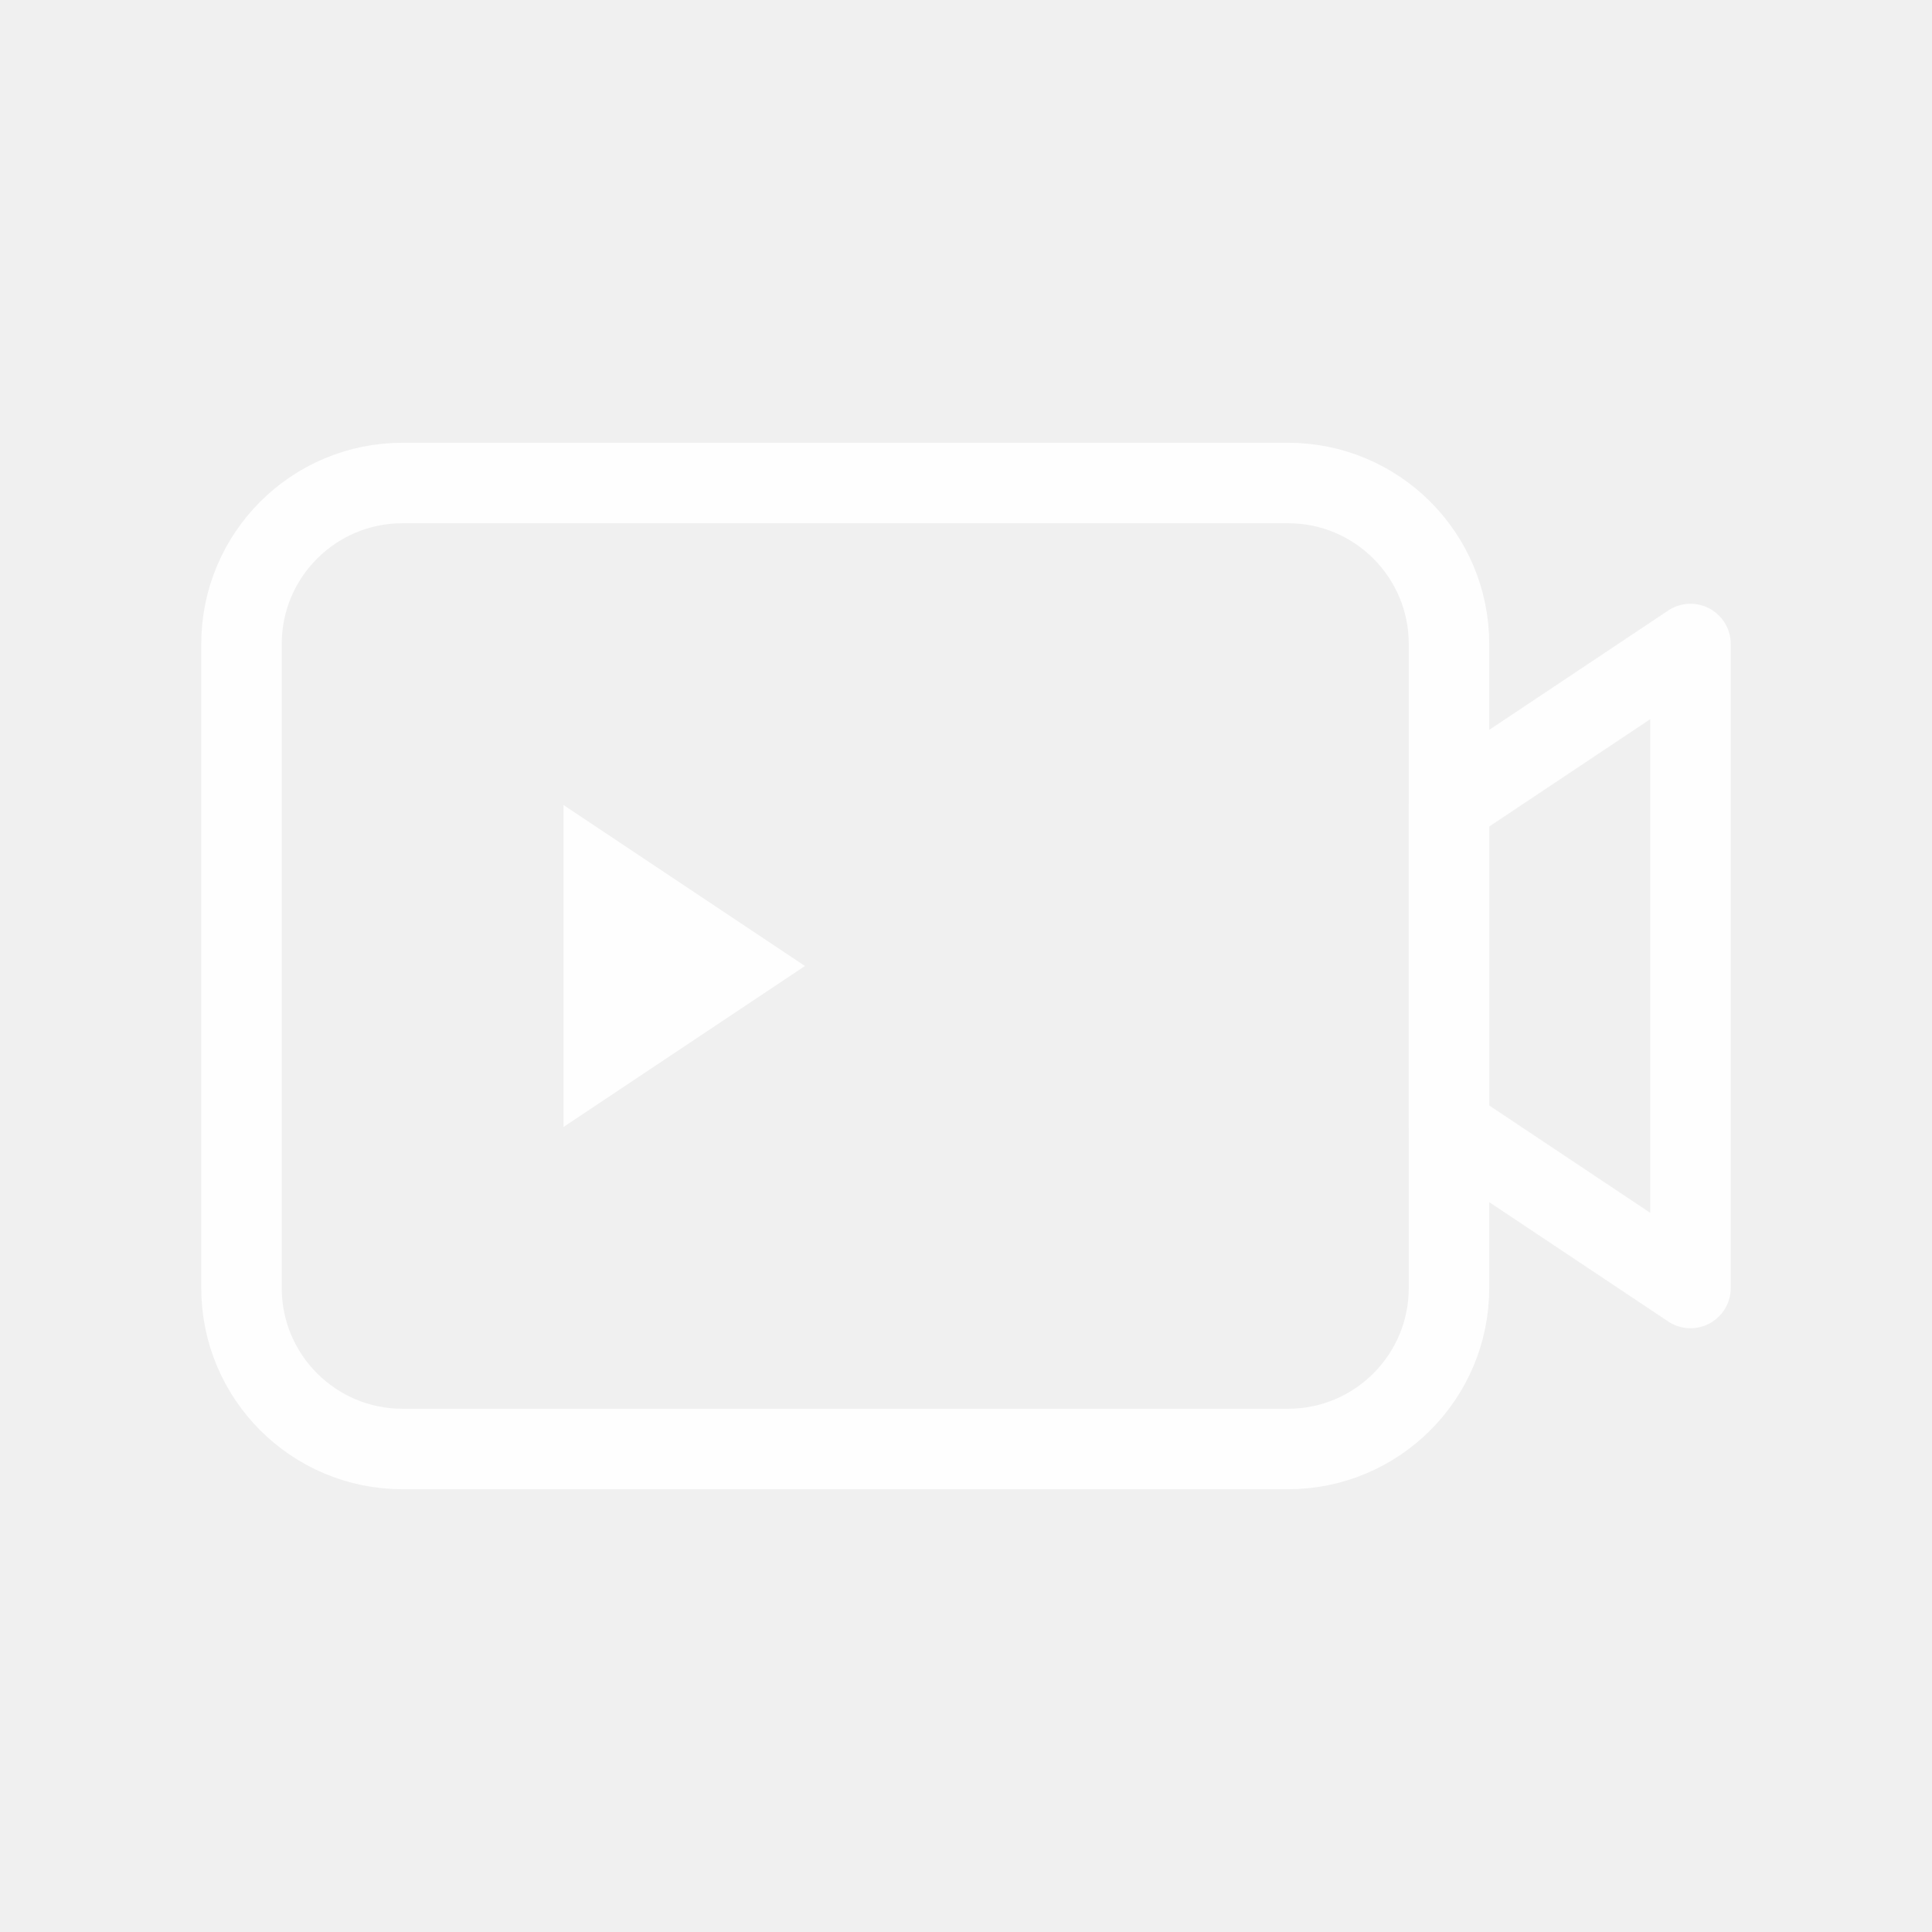
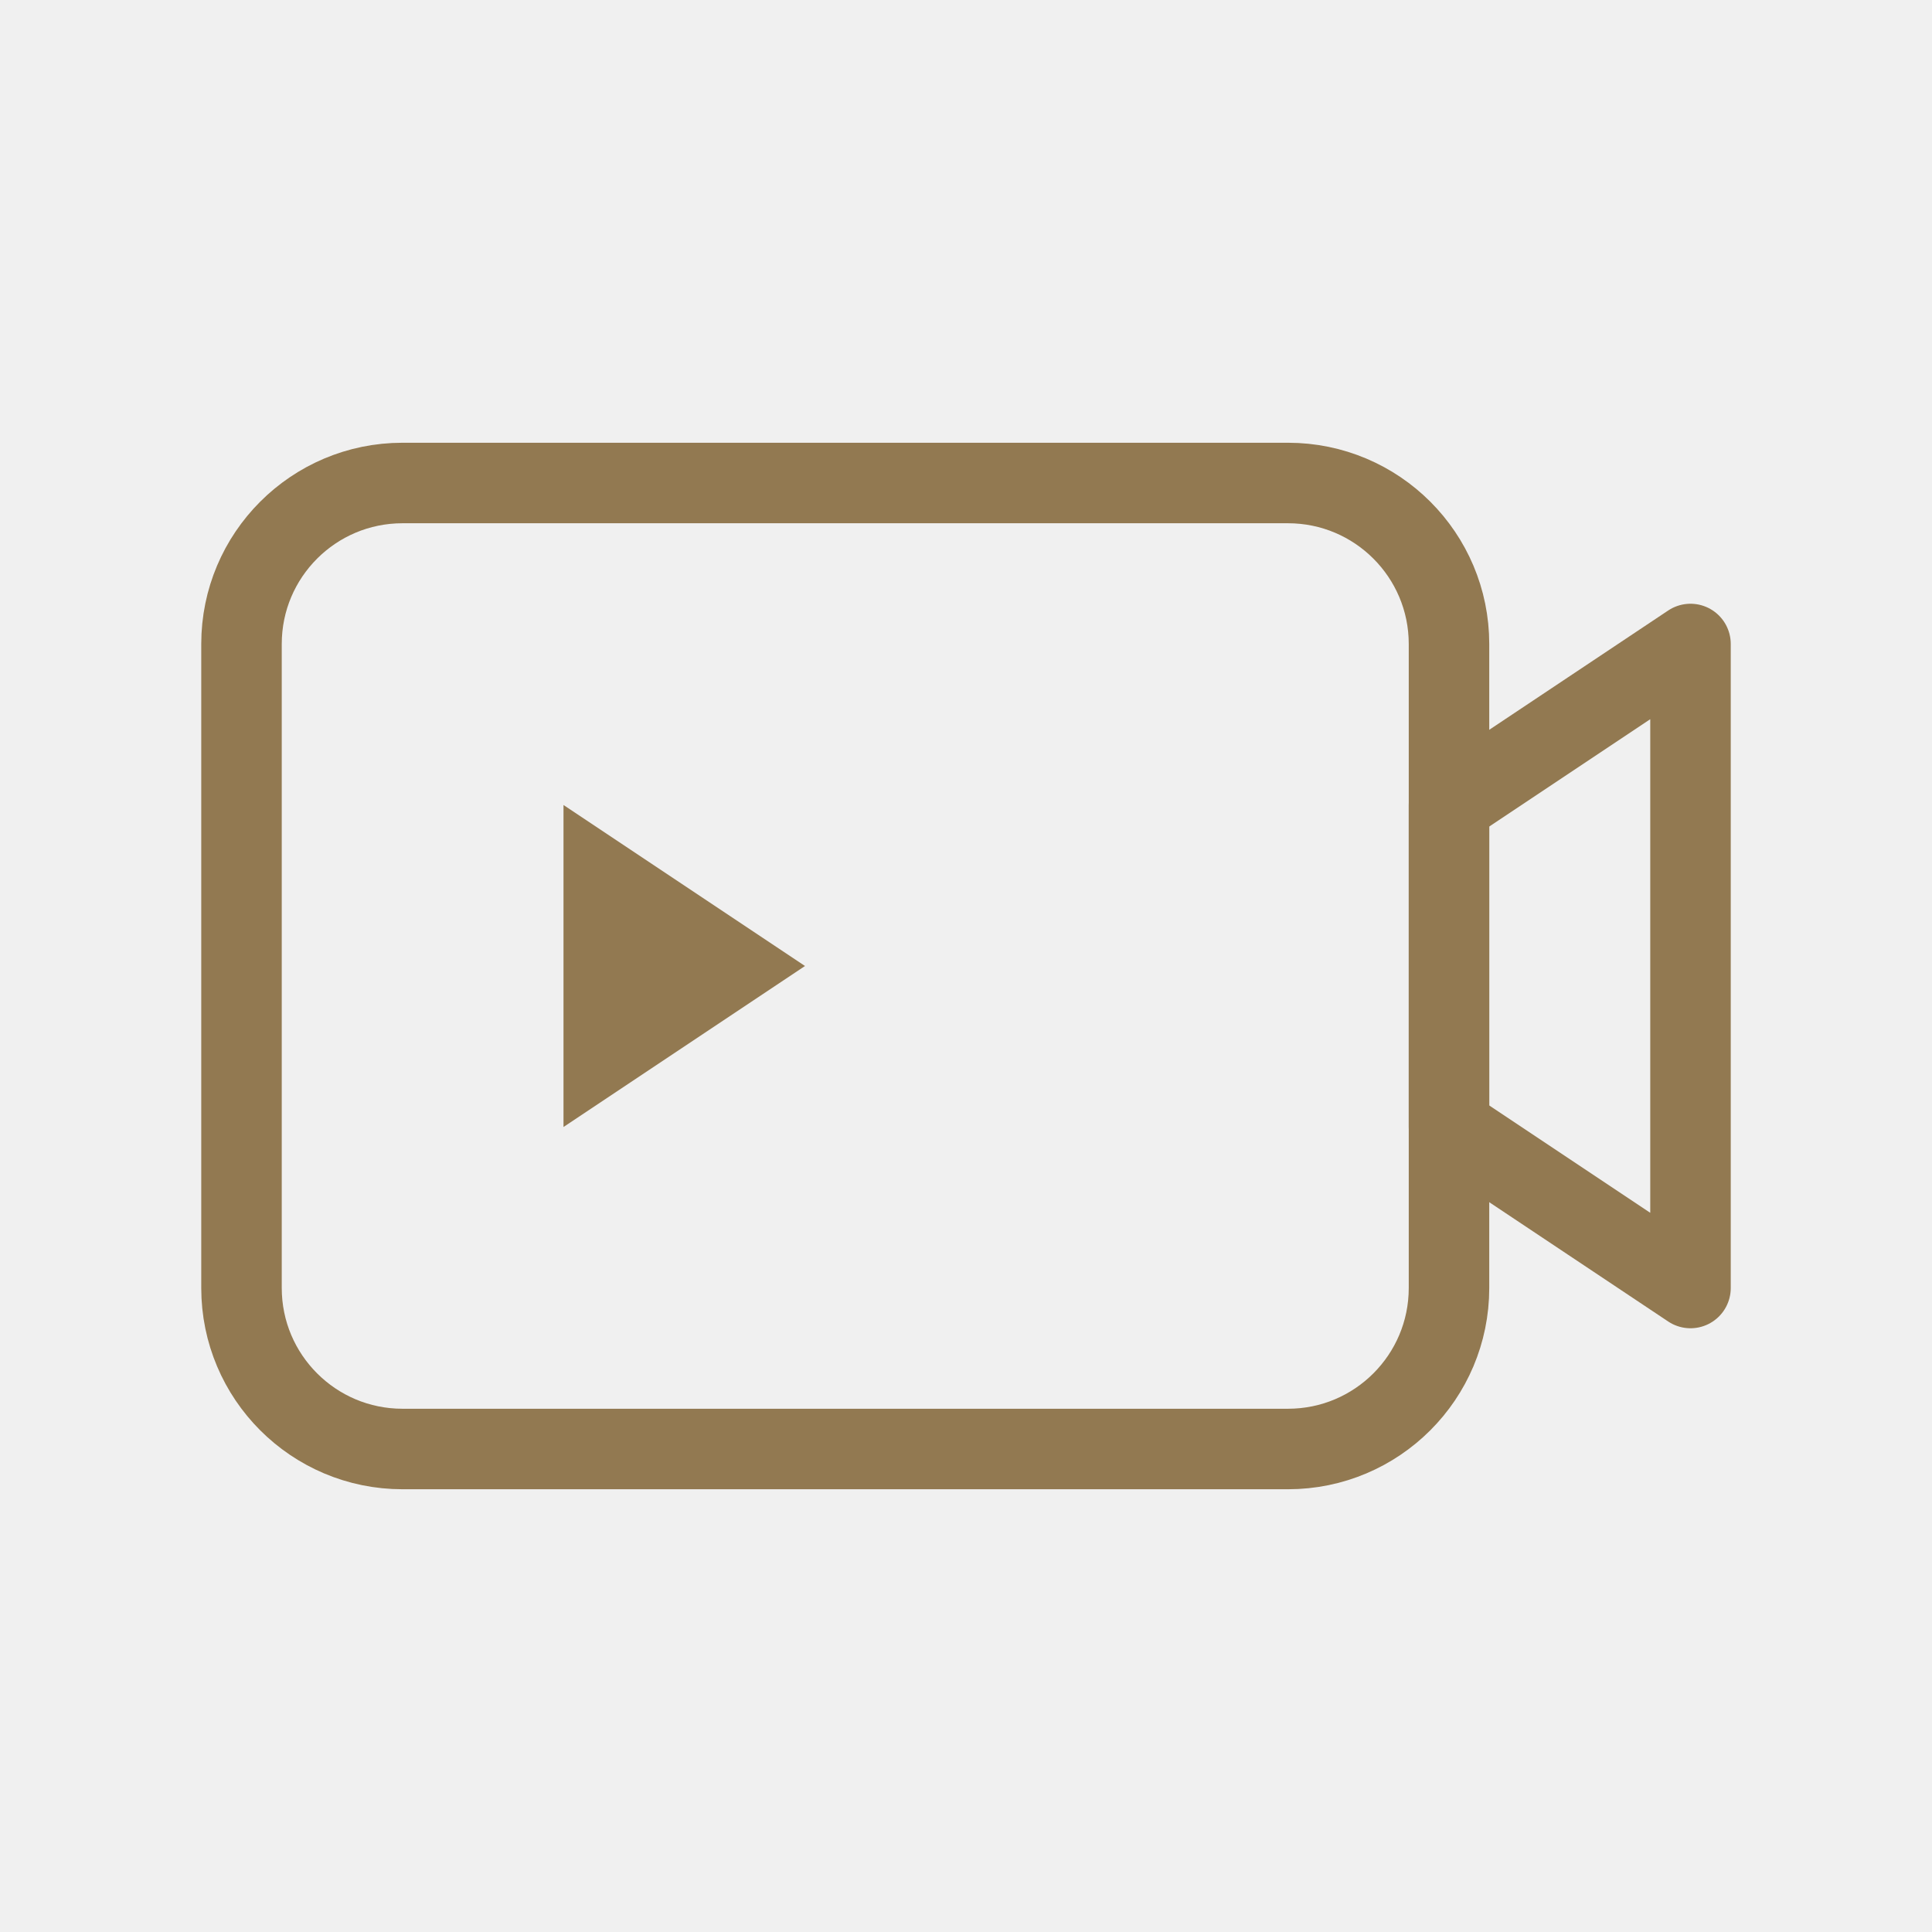
- <svg xmlns="http://www.w3.org/2000/svg" viewBox="0 0 48 48" fill="none" stroke="#FFFFFF" stroke-width="2" stroke-linecap="round" stroke-linejoin="round" opacity="0.9">
+ <svg xmlns="http://www.w3.org/2000/svg" viewBox="0 0 48 48" fill="none" stroke="#876b3f" stroke-width="2" stroke-linecap="round" stroke-linejoin="round" opacity="0.9">
  <rect x="6" y="12" width="30" height="24" rx="4" />
  <path d="M42 16l-6 4v8l6 4z" />
-   <path d="M14 20l6 4-6 4z" fill="#FFFFFF" stroke="none" />
+   <path d="M14 20l6 4-6 4z" fill="#876b3f" stroke="none" />
</svg>
